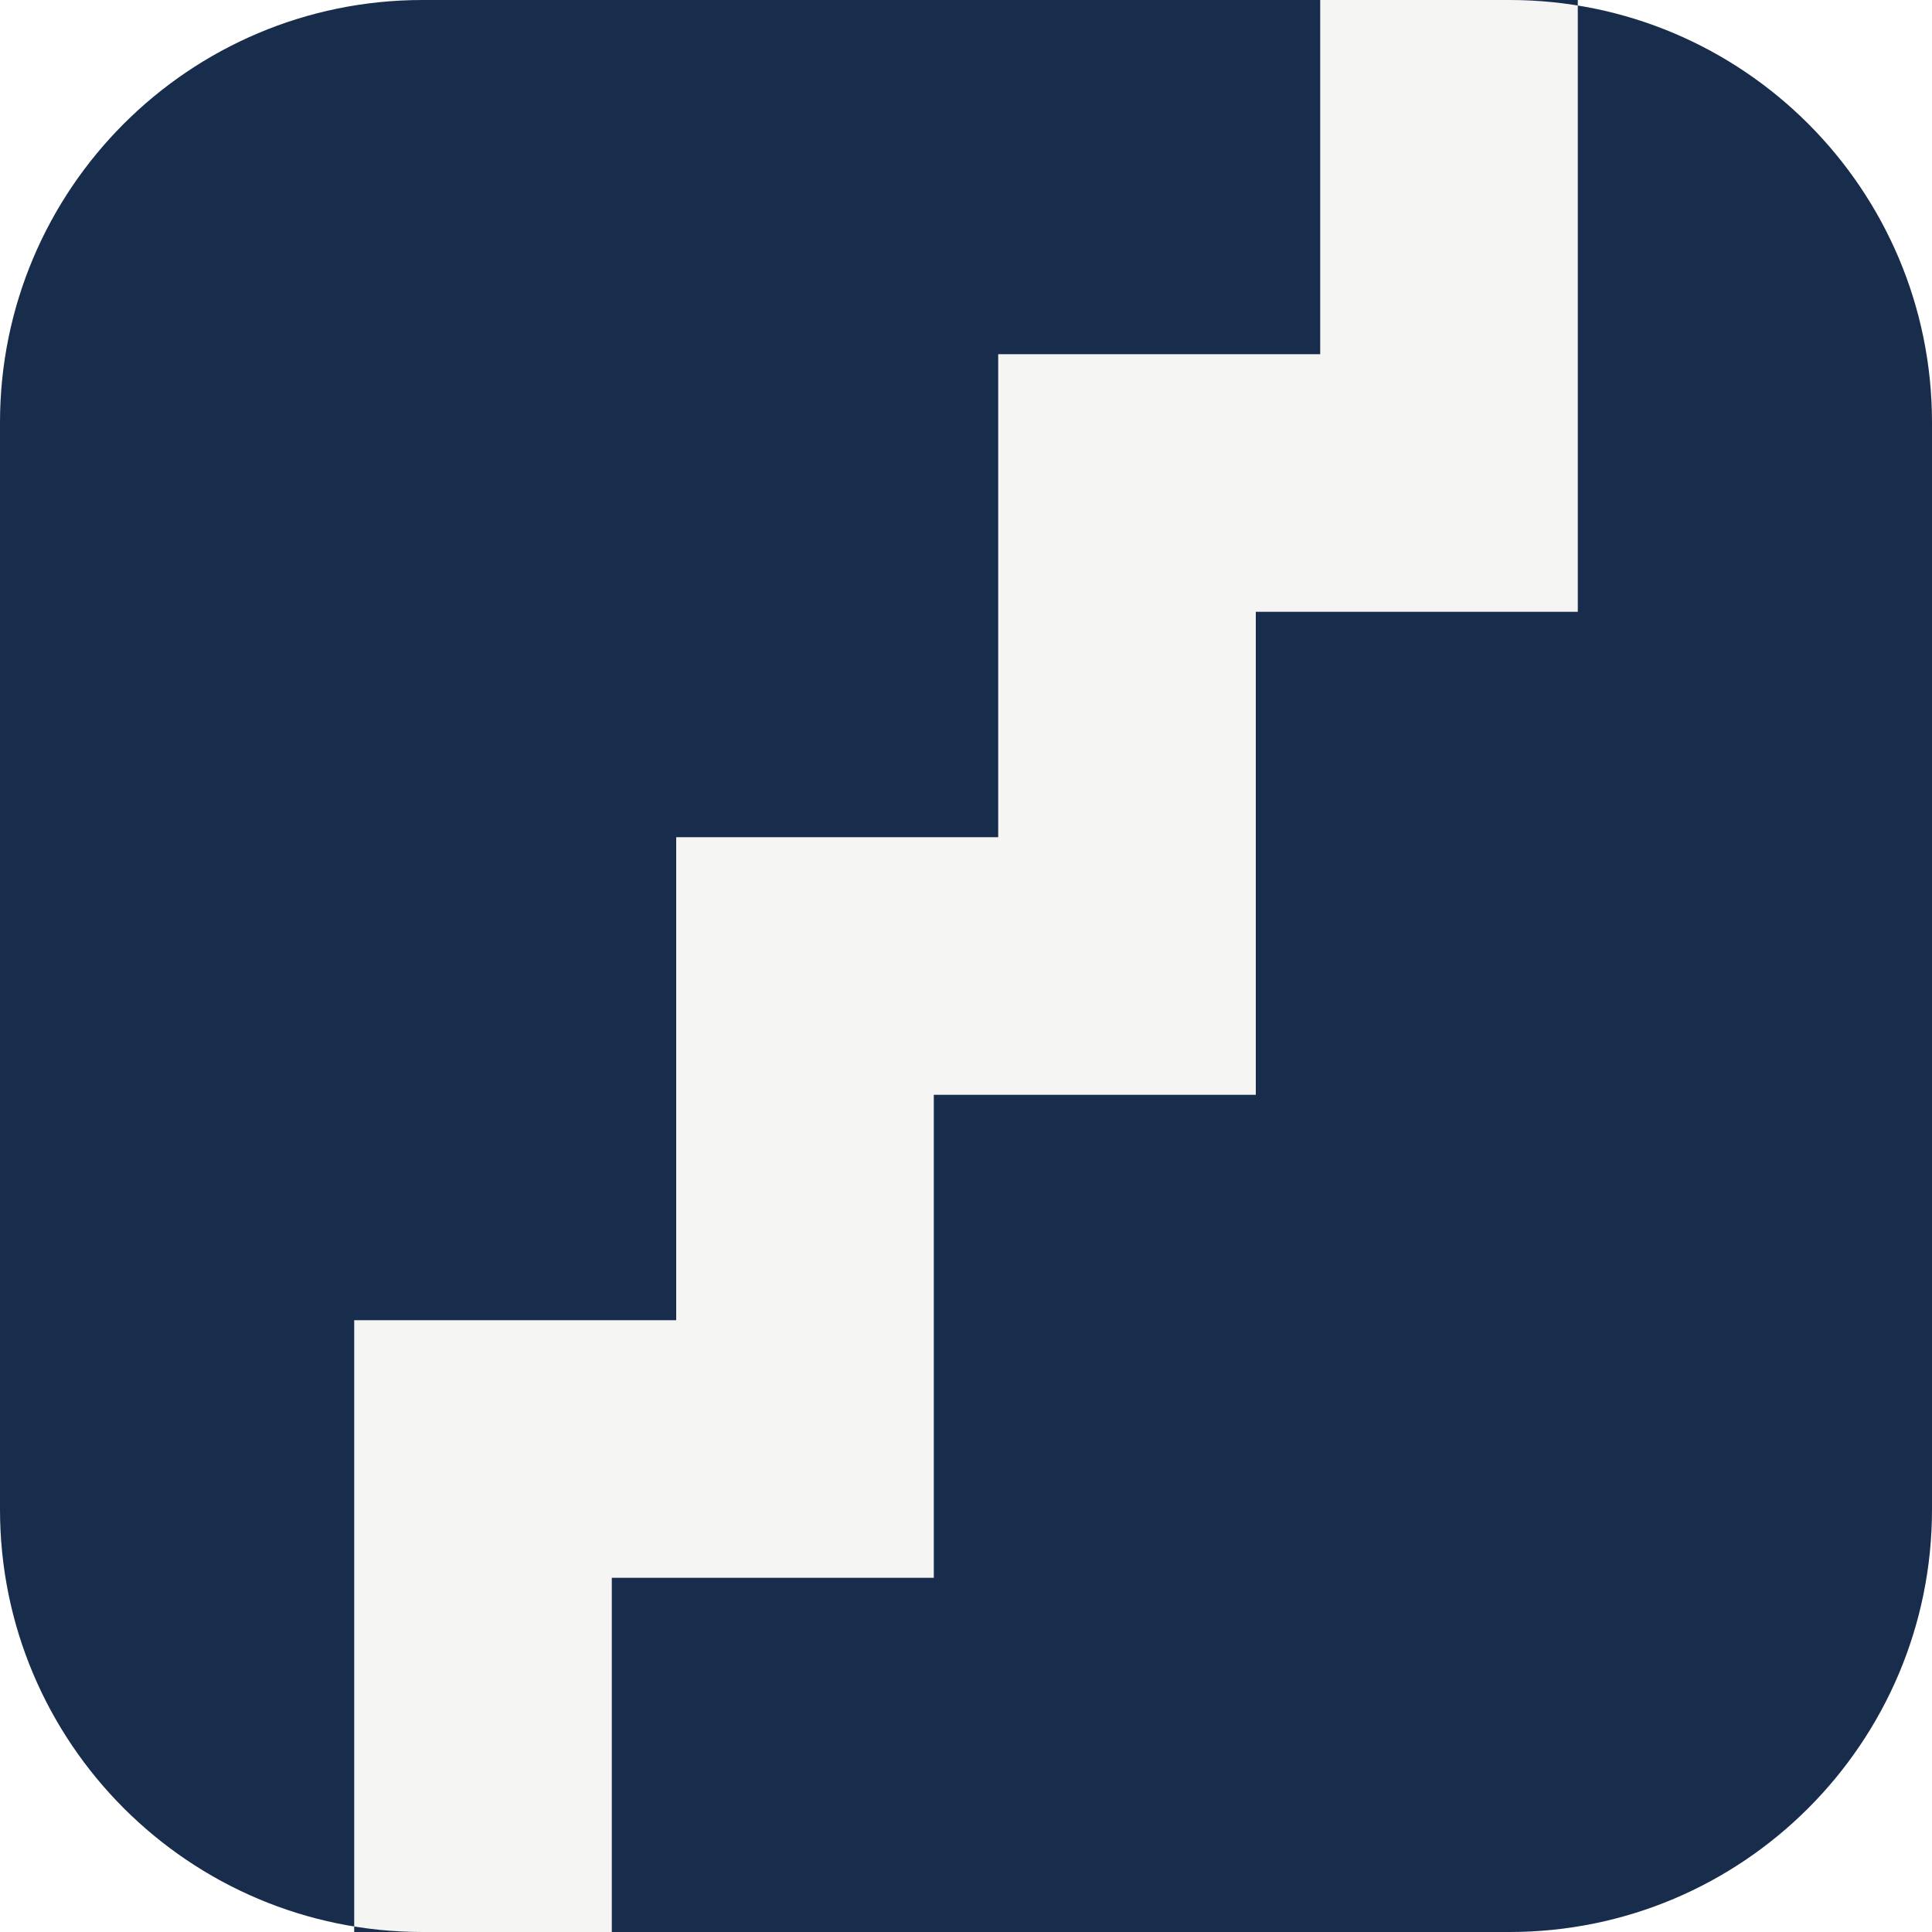
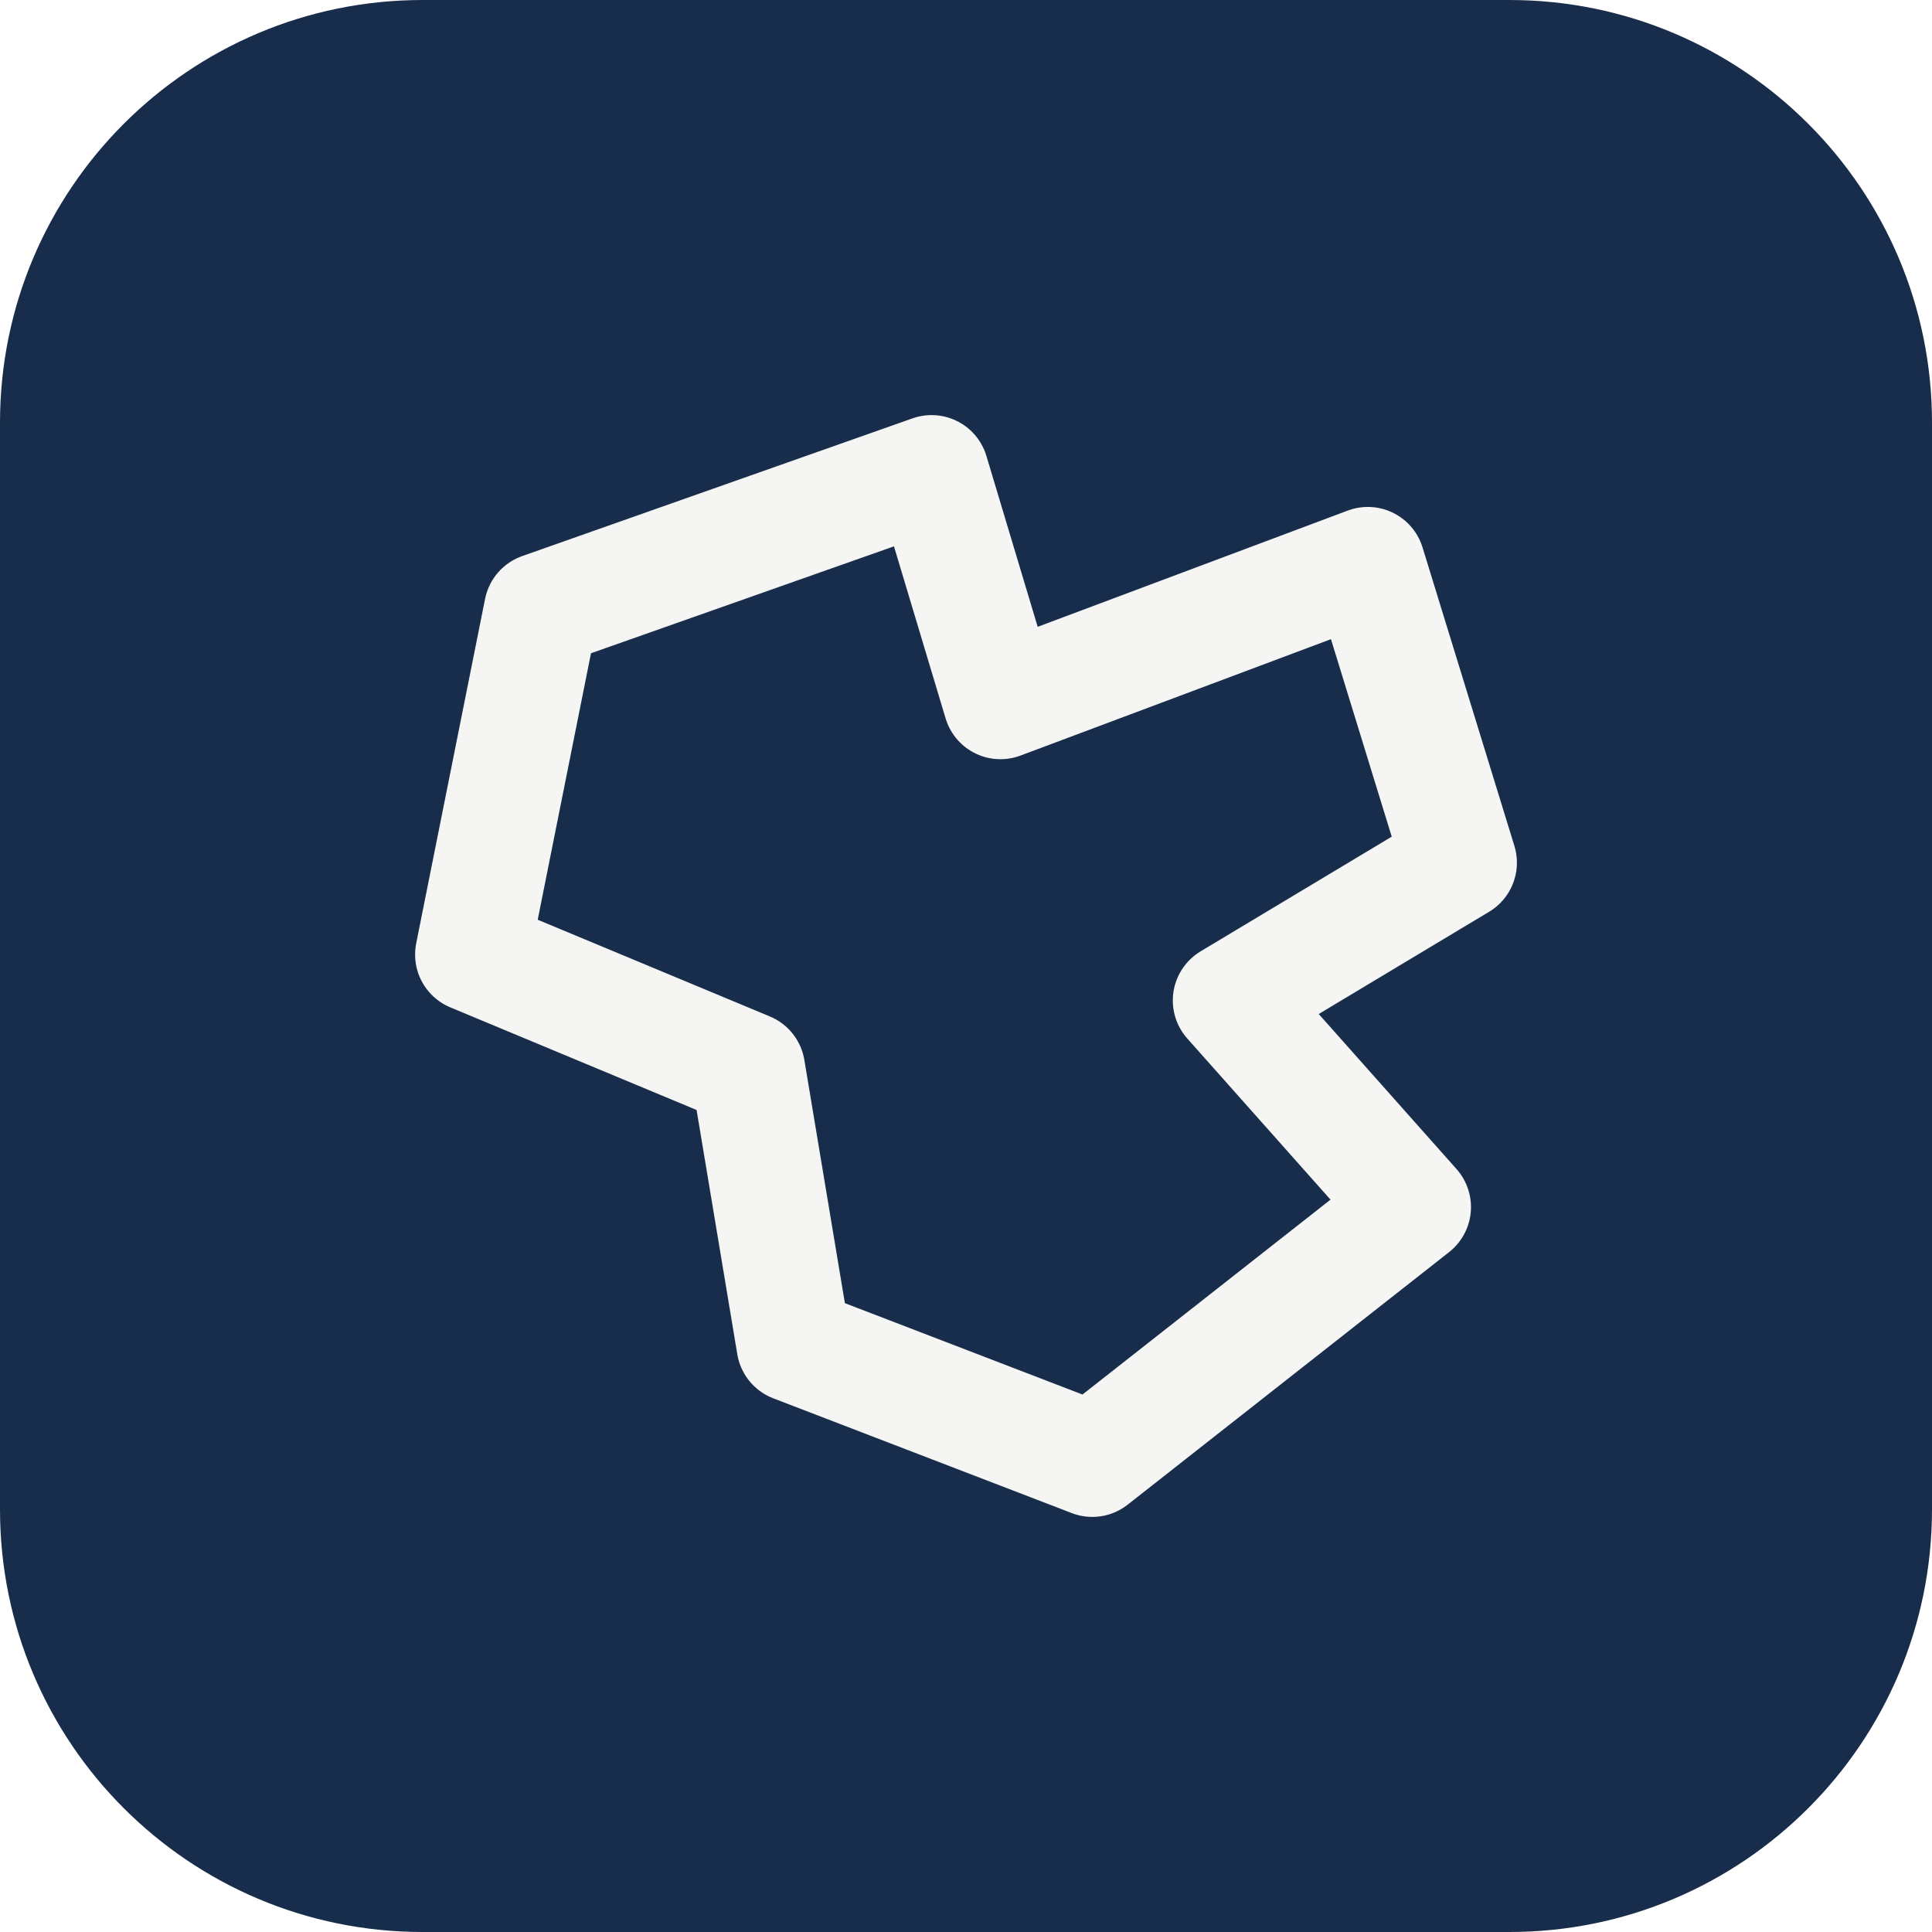
<svg xmlns="http://www.w3.org/2000/svg" viewBox="0 0 512 512" width="512" height="512">
-   <path fill="#F5F5F3" d="M112.000 0.000H400.000A112.000 112.000 0 0 1 512.000 112.000V400.000A112.000 112.000 0 0 1 400.000 512.000H112.000A112.000 112.000 0 0 1 0.000 400.000V112.000A112.000 112.000 0 0 1 112.000 0.000Z" />
-   <path fill="#182C4B" fill-rule="evenodd" d="M112.000 0.000H400.000A112.000 112.000 0 0 1 512.000 112.000V400.000A112.000 112.000 0 0 1 400.000 512.000H112.000A112.000 112.000 0 0 1 0.000 400.000V112.000A112.000 112.000 0 0 1 112.000 0.000ZM349.867 0.000L349.867 93.867L264.533 93.867L264.533 221.867L179.200 221.867L179.200 349.867L93.867 349.867L93.867 512.000L162.133 512.000L162.133 418.133L247.467 418.133L247.467 290.133L332.800 290.133L332.800 162.133L418.133 162.133L418.133 0.000Z" />
+   <rect width="512" height="512" rx="112" ry="112" fill="#182C4B" />
+   <path fill="none" stroke="#F5F5F3" stroke-width="30.35" stroke-linejoin="round" d="M143.43 161.68 L246.87 125.18 L265.13 186.02 L362.48 149.52 L386.82 228.62 L325.98 265.13 L374.65 319.89 L289.47 386.82 L210.36 356.40 L198.19 283.38 L125.18 252.96Z" />
</svg>
